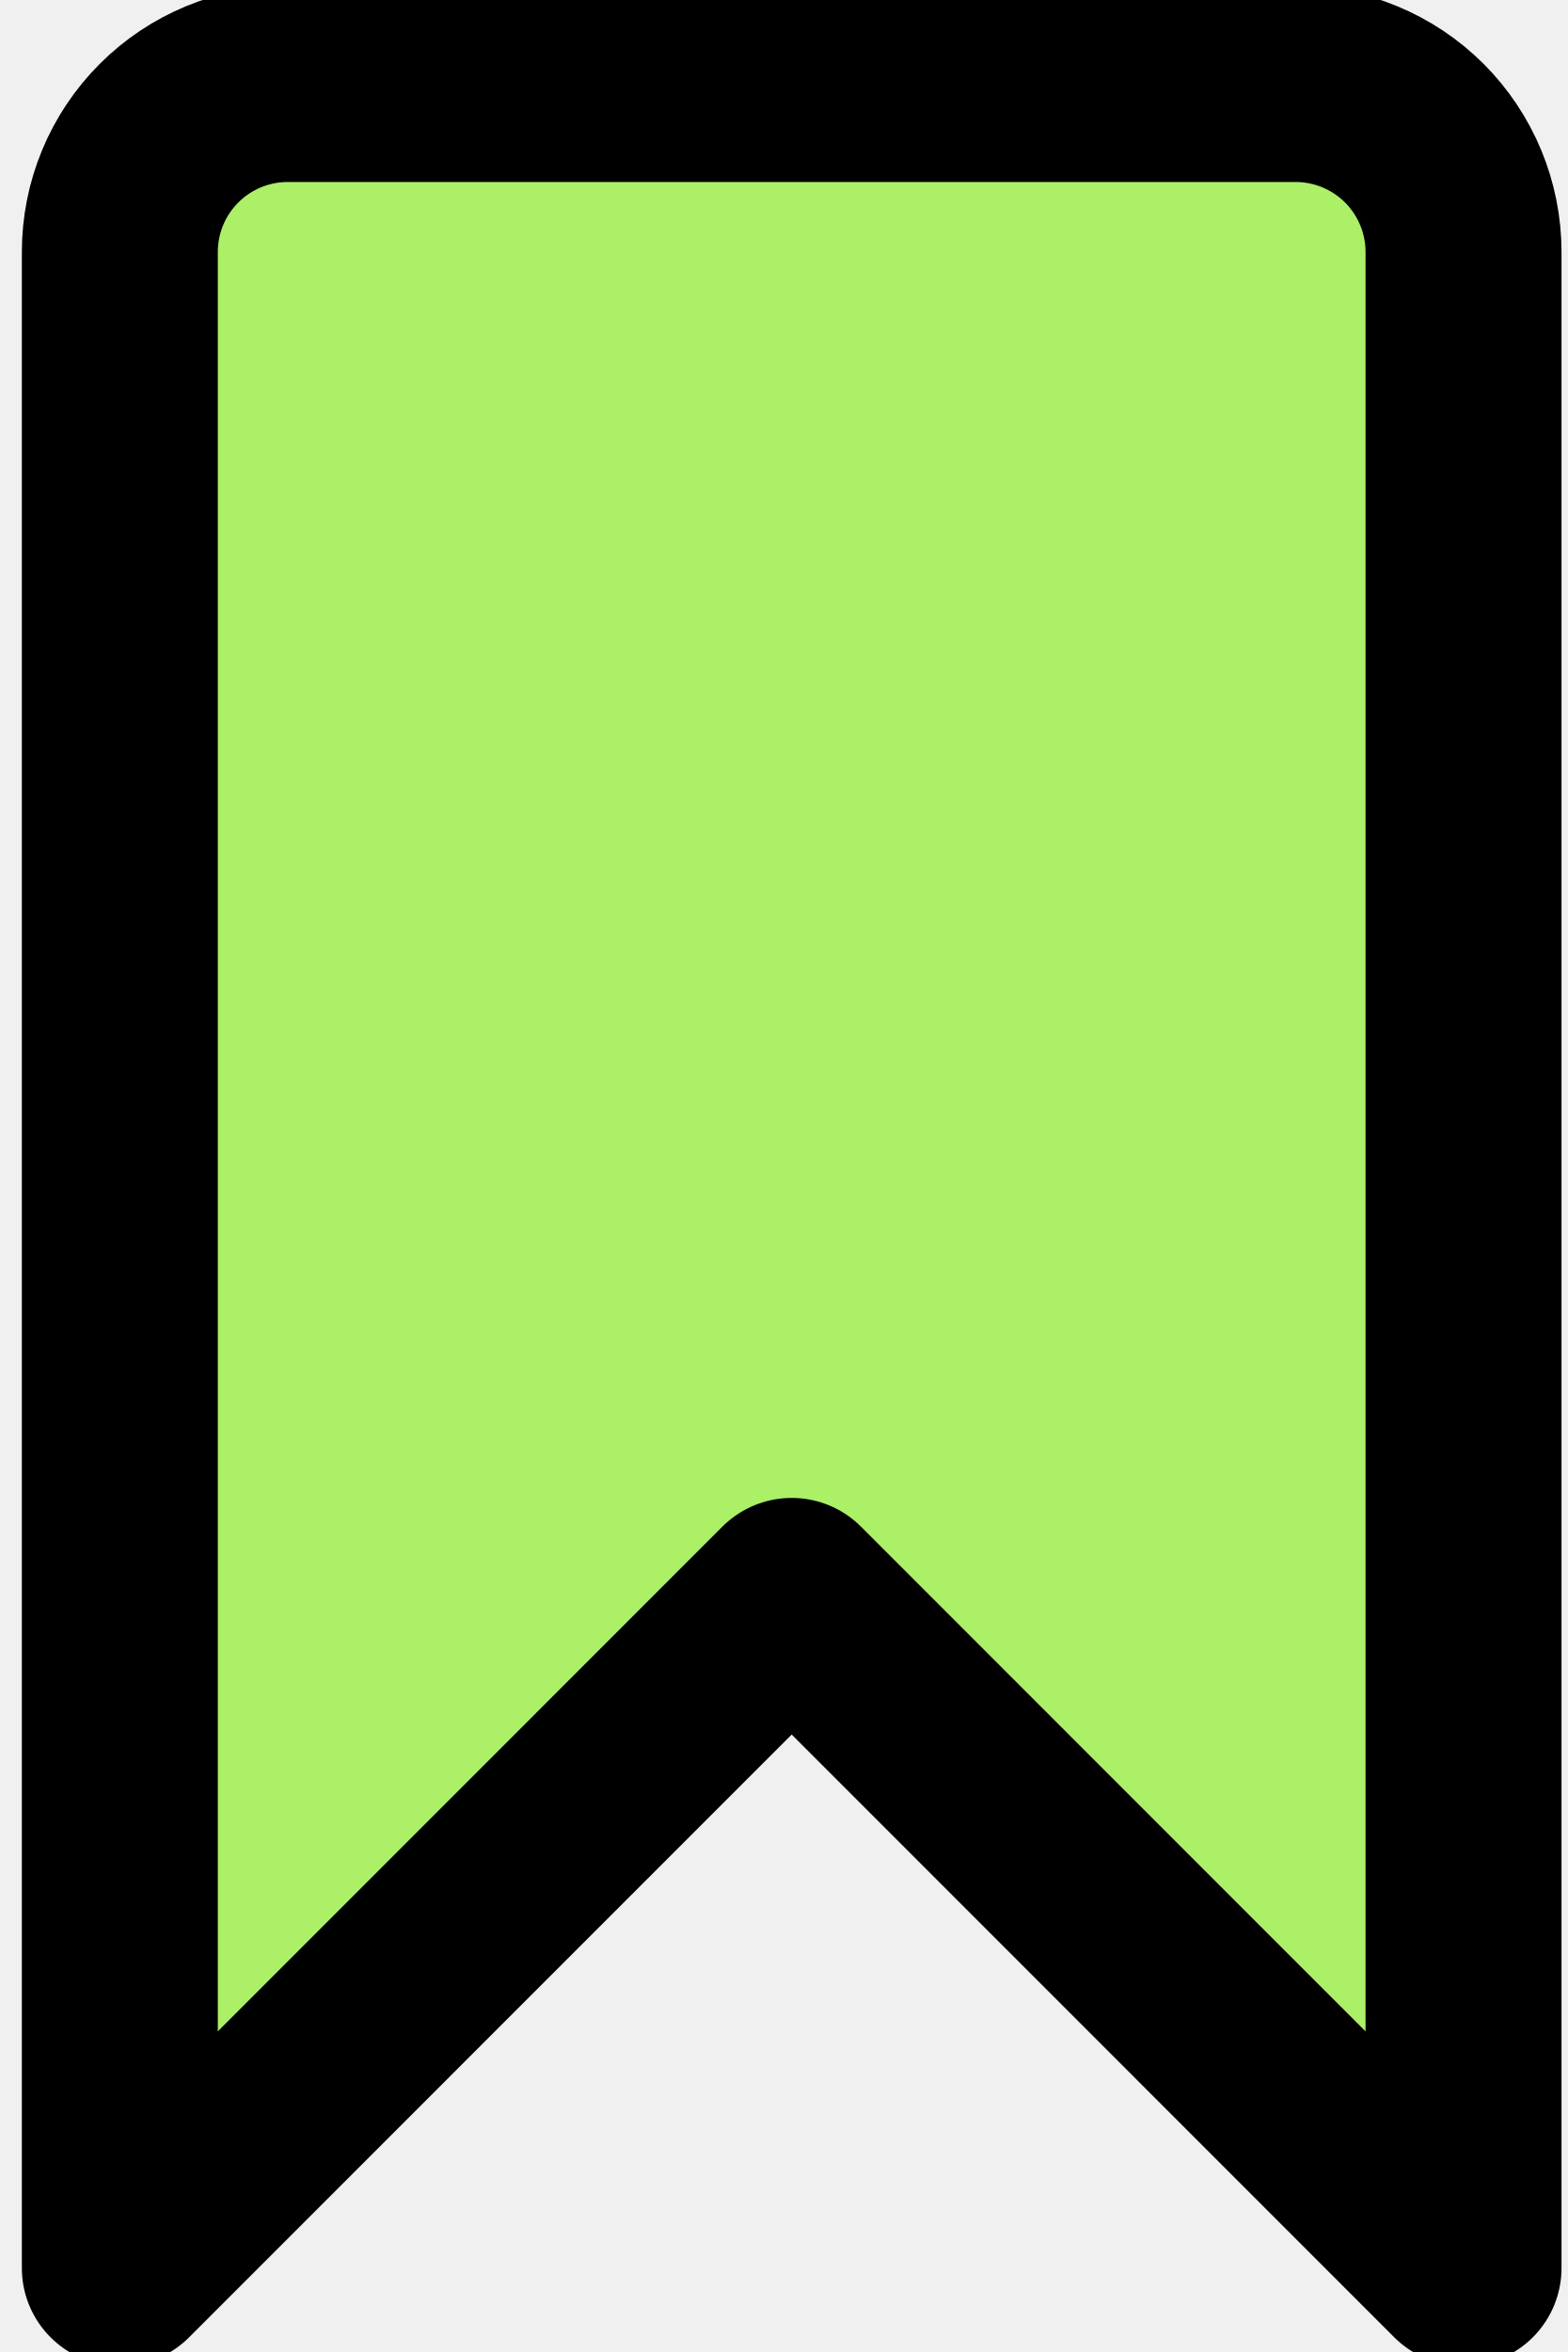
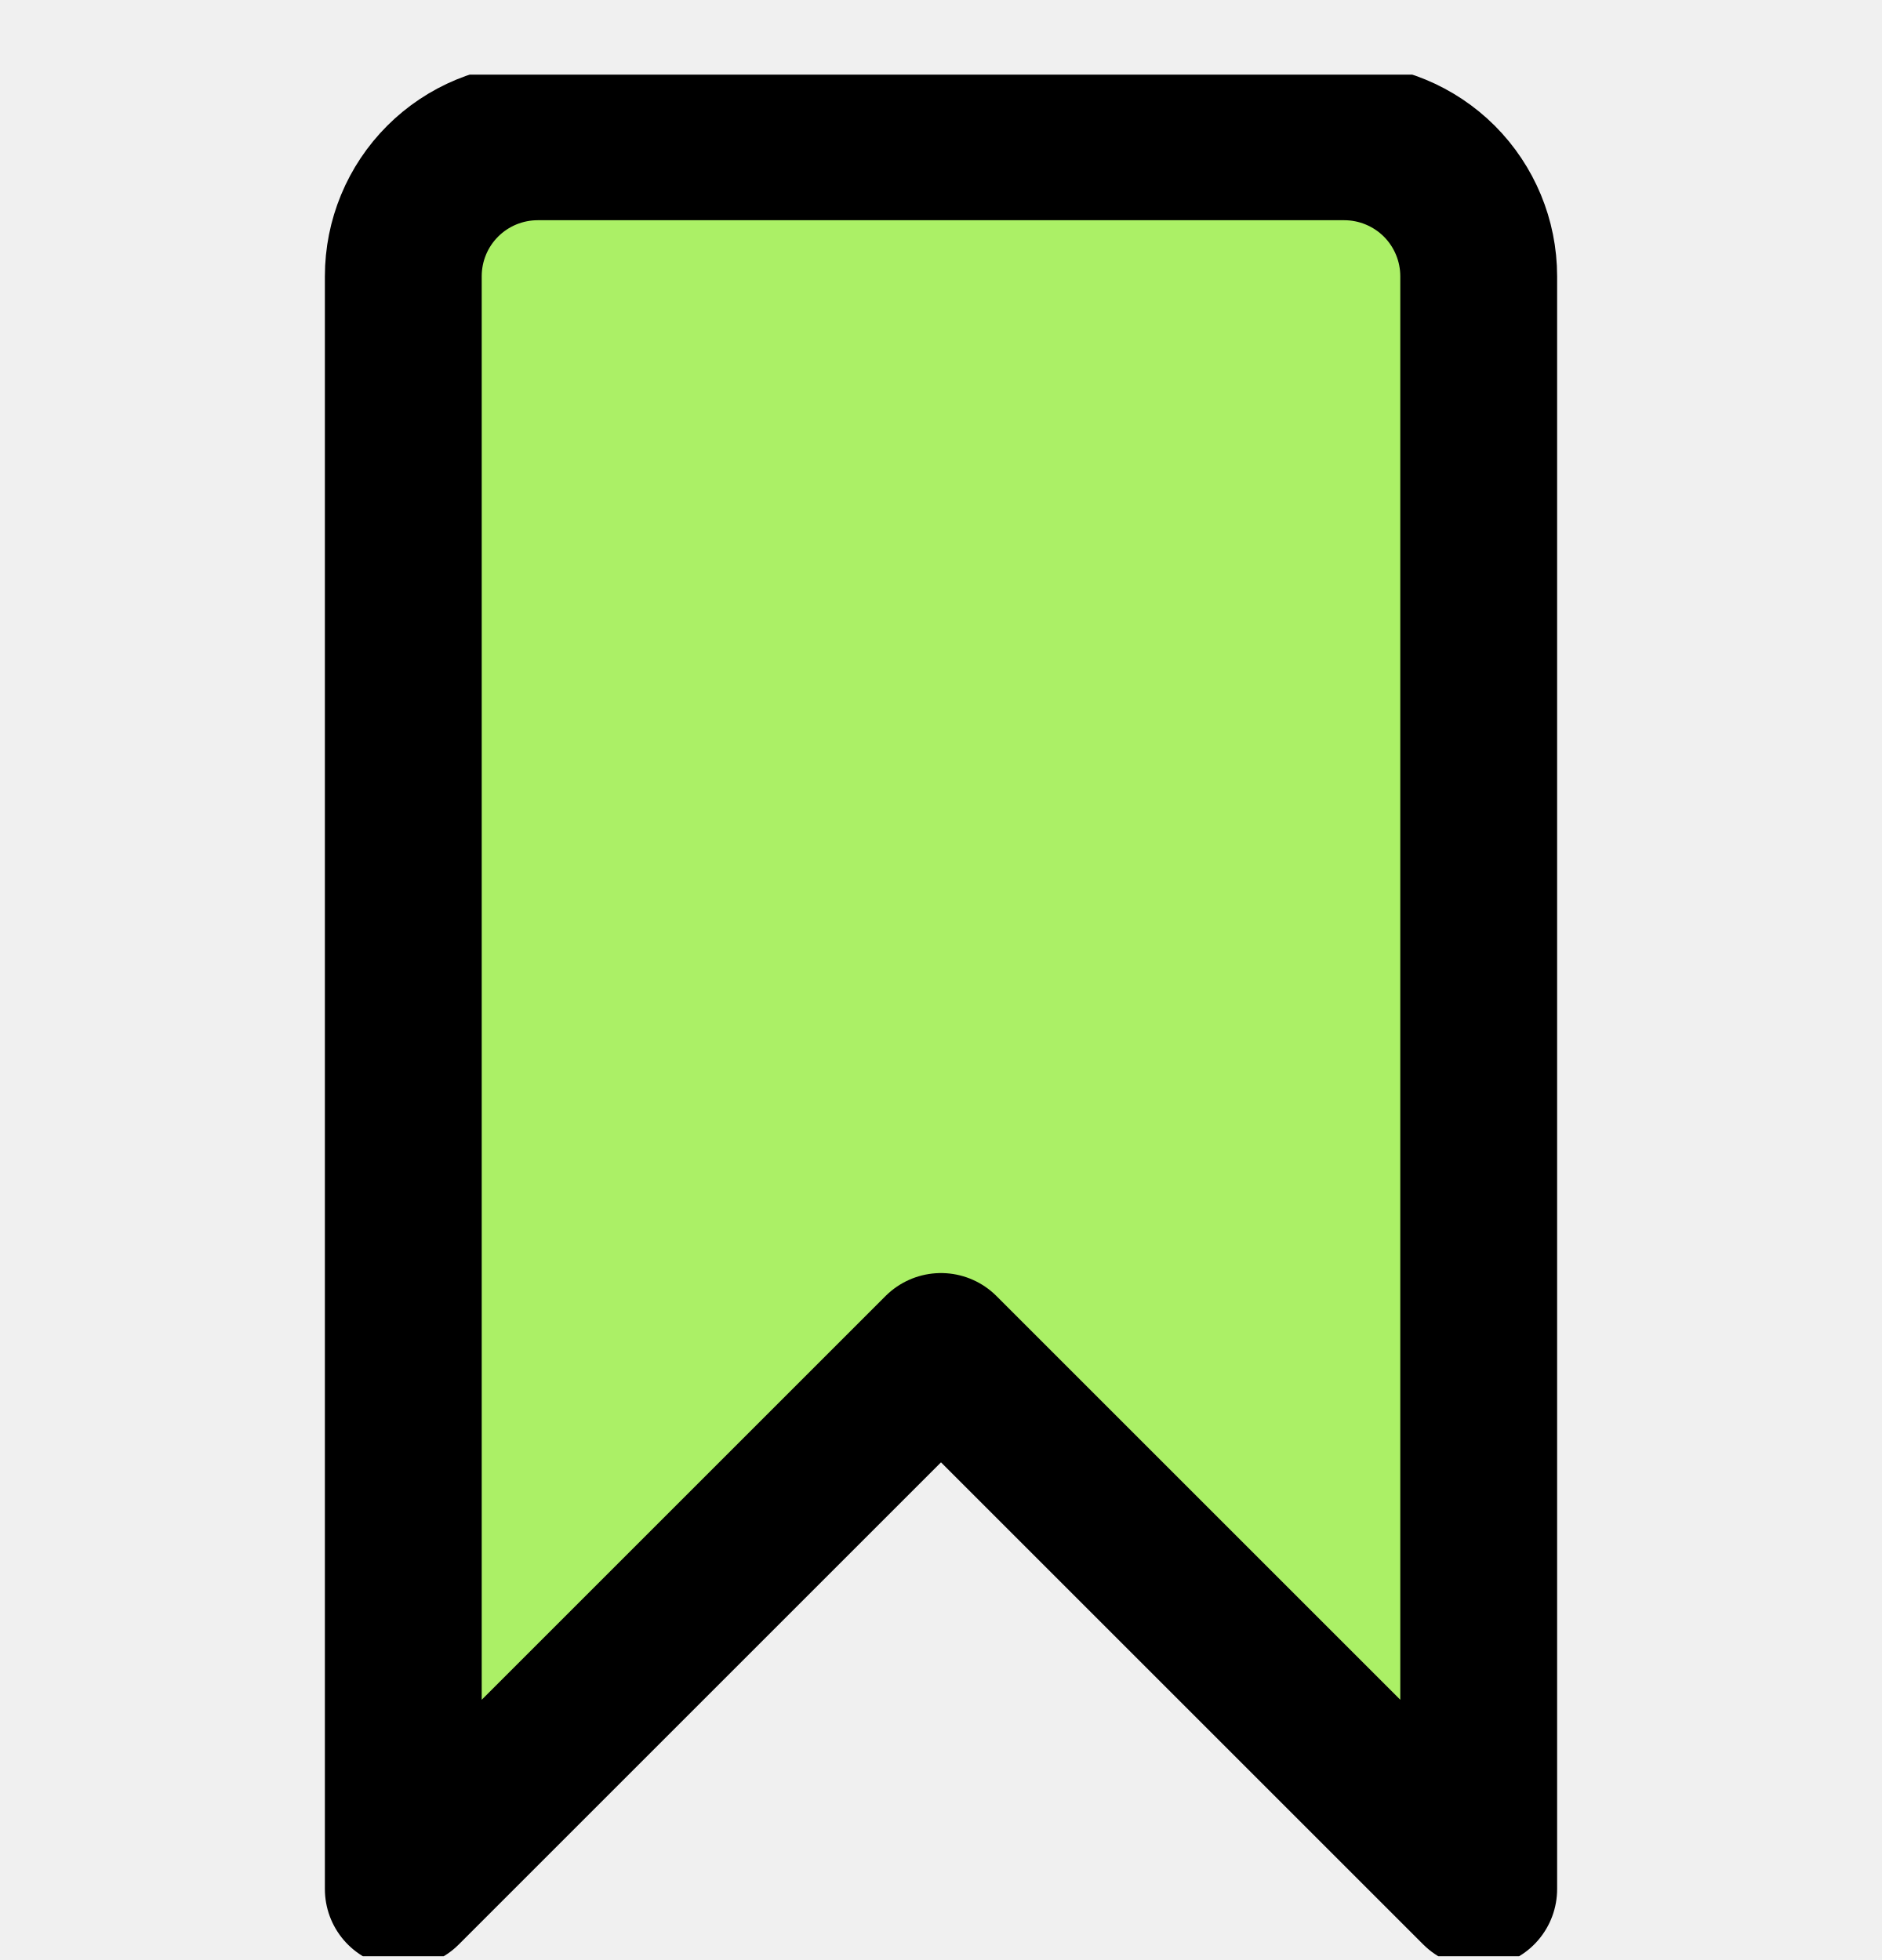
- <svg xmlns="http://www.w3.org/2000/svg" width="16" height="24" viewBox="0 0 16 24" fill="none">
-   <path d="M14.937 23.143L8.08 16.285L1.223 23.143V2.571C1.223 2.117 1.403 1.681 1.725 1.359C2.046 1.038 2.482 0.857 2.937 0.857H13.223C13.677 0.857 14.113 1.038 14.435 1.359C14.756 1.681 14.937 2.117 14.937 2.571V23.143Z" fill="#ABF066" stroke="black" stroke-width="2" stroke-linecap="round" stroke-linejoin="round" />
+ <svg xmlns="http://www.w3.org/2000/svg" width="24" height="25" viewBox="0 0 24 25" fill="none">
+   <g clip-path="url(#clip0_1432_13863)">
+     <path d="M18.857 24.095L12 17.238L5.143 24.095V3.523C5.143 3.069 5.323 2.633 5.645 2.311C5.966 1.99 6.402 1.809 6.857 1.809H17.143C17.597 1.809 18.033 1.99 18.355 2.311C18.676 2.633 18.857 3.069 18.857 3.523V24.095Z" fill="#ABF066" stroke="black" stroke-width="2" stroke-linecap="round" stroke-linejoin="round" />
+   </g>
+   <defs>
+     <clipPath id="clip0_1432_13863">
+       <rect width="24" height="24" fill="white" transform="translate(0 0.952148)" />
+     </clipPath>
+   </defs>
</svg>
